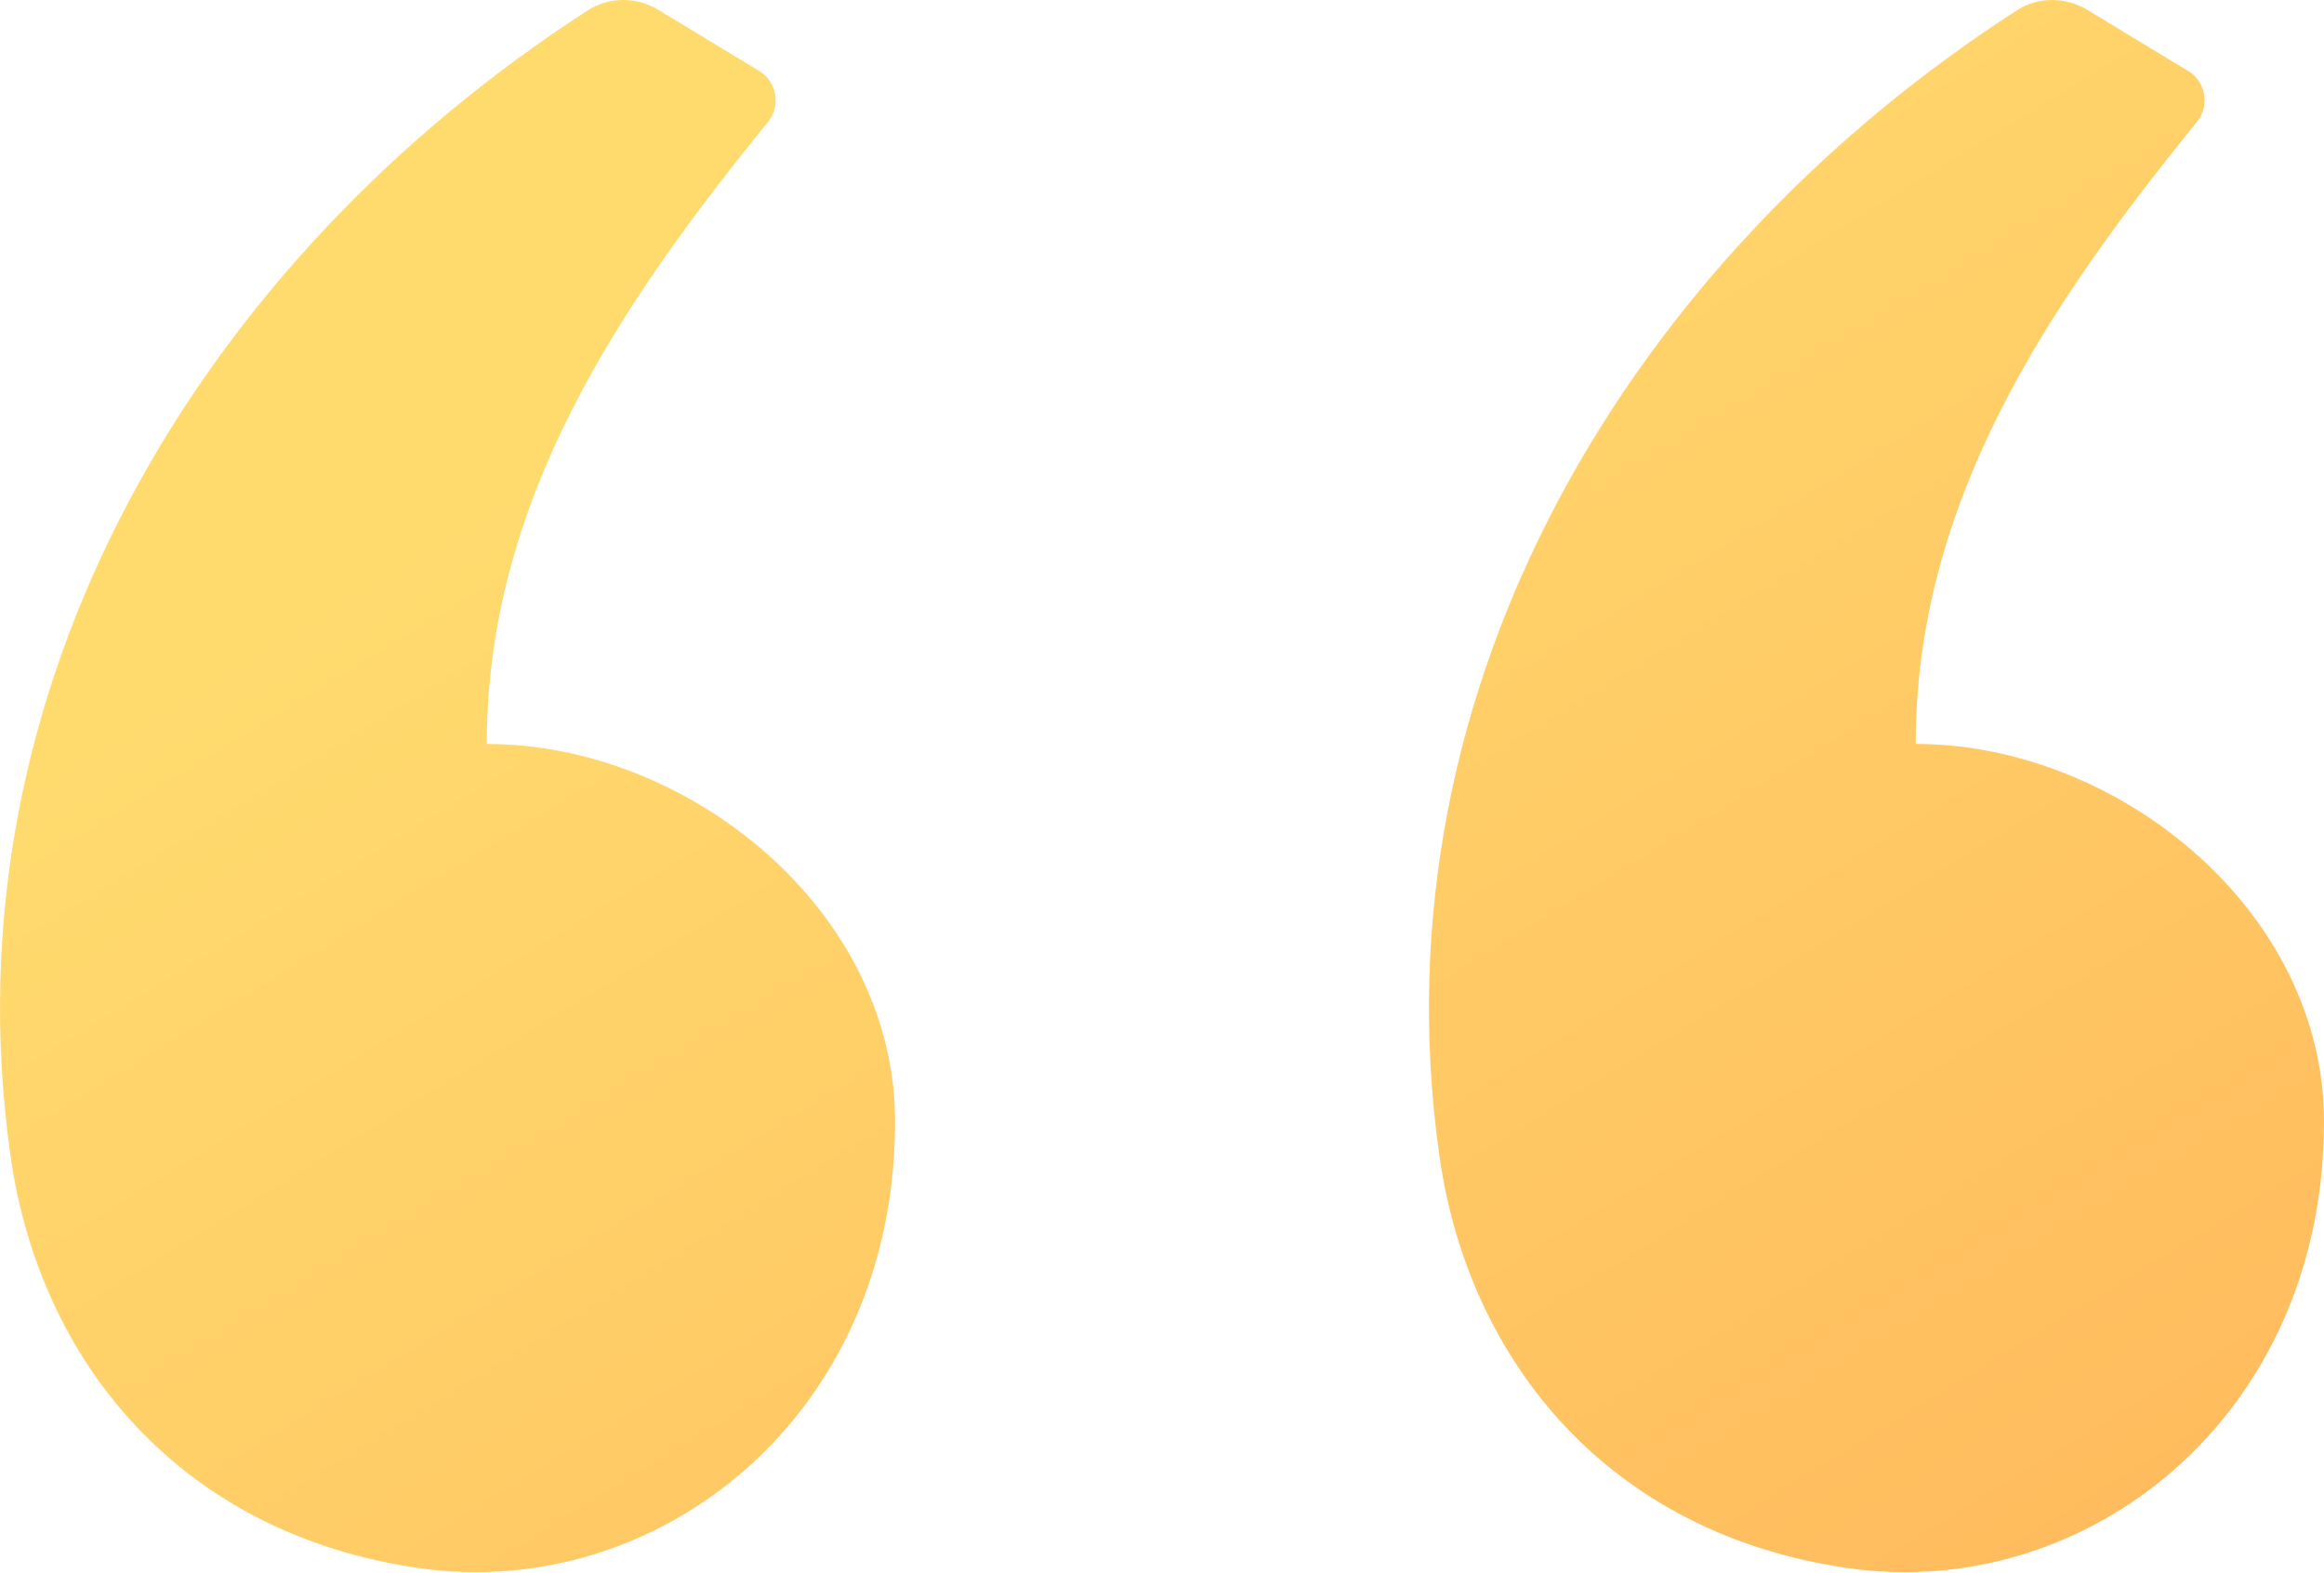
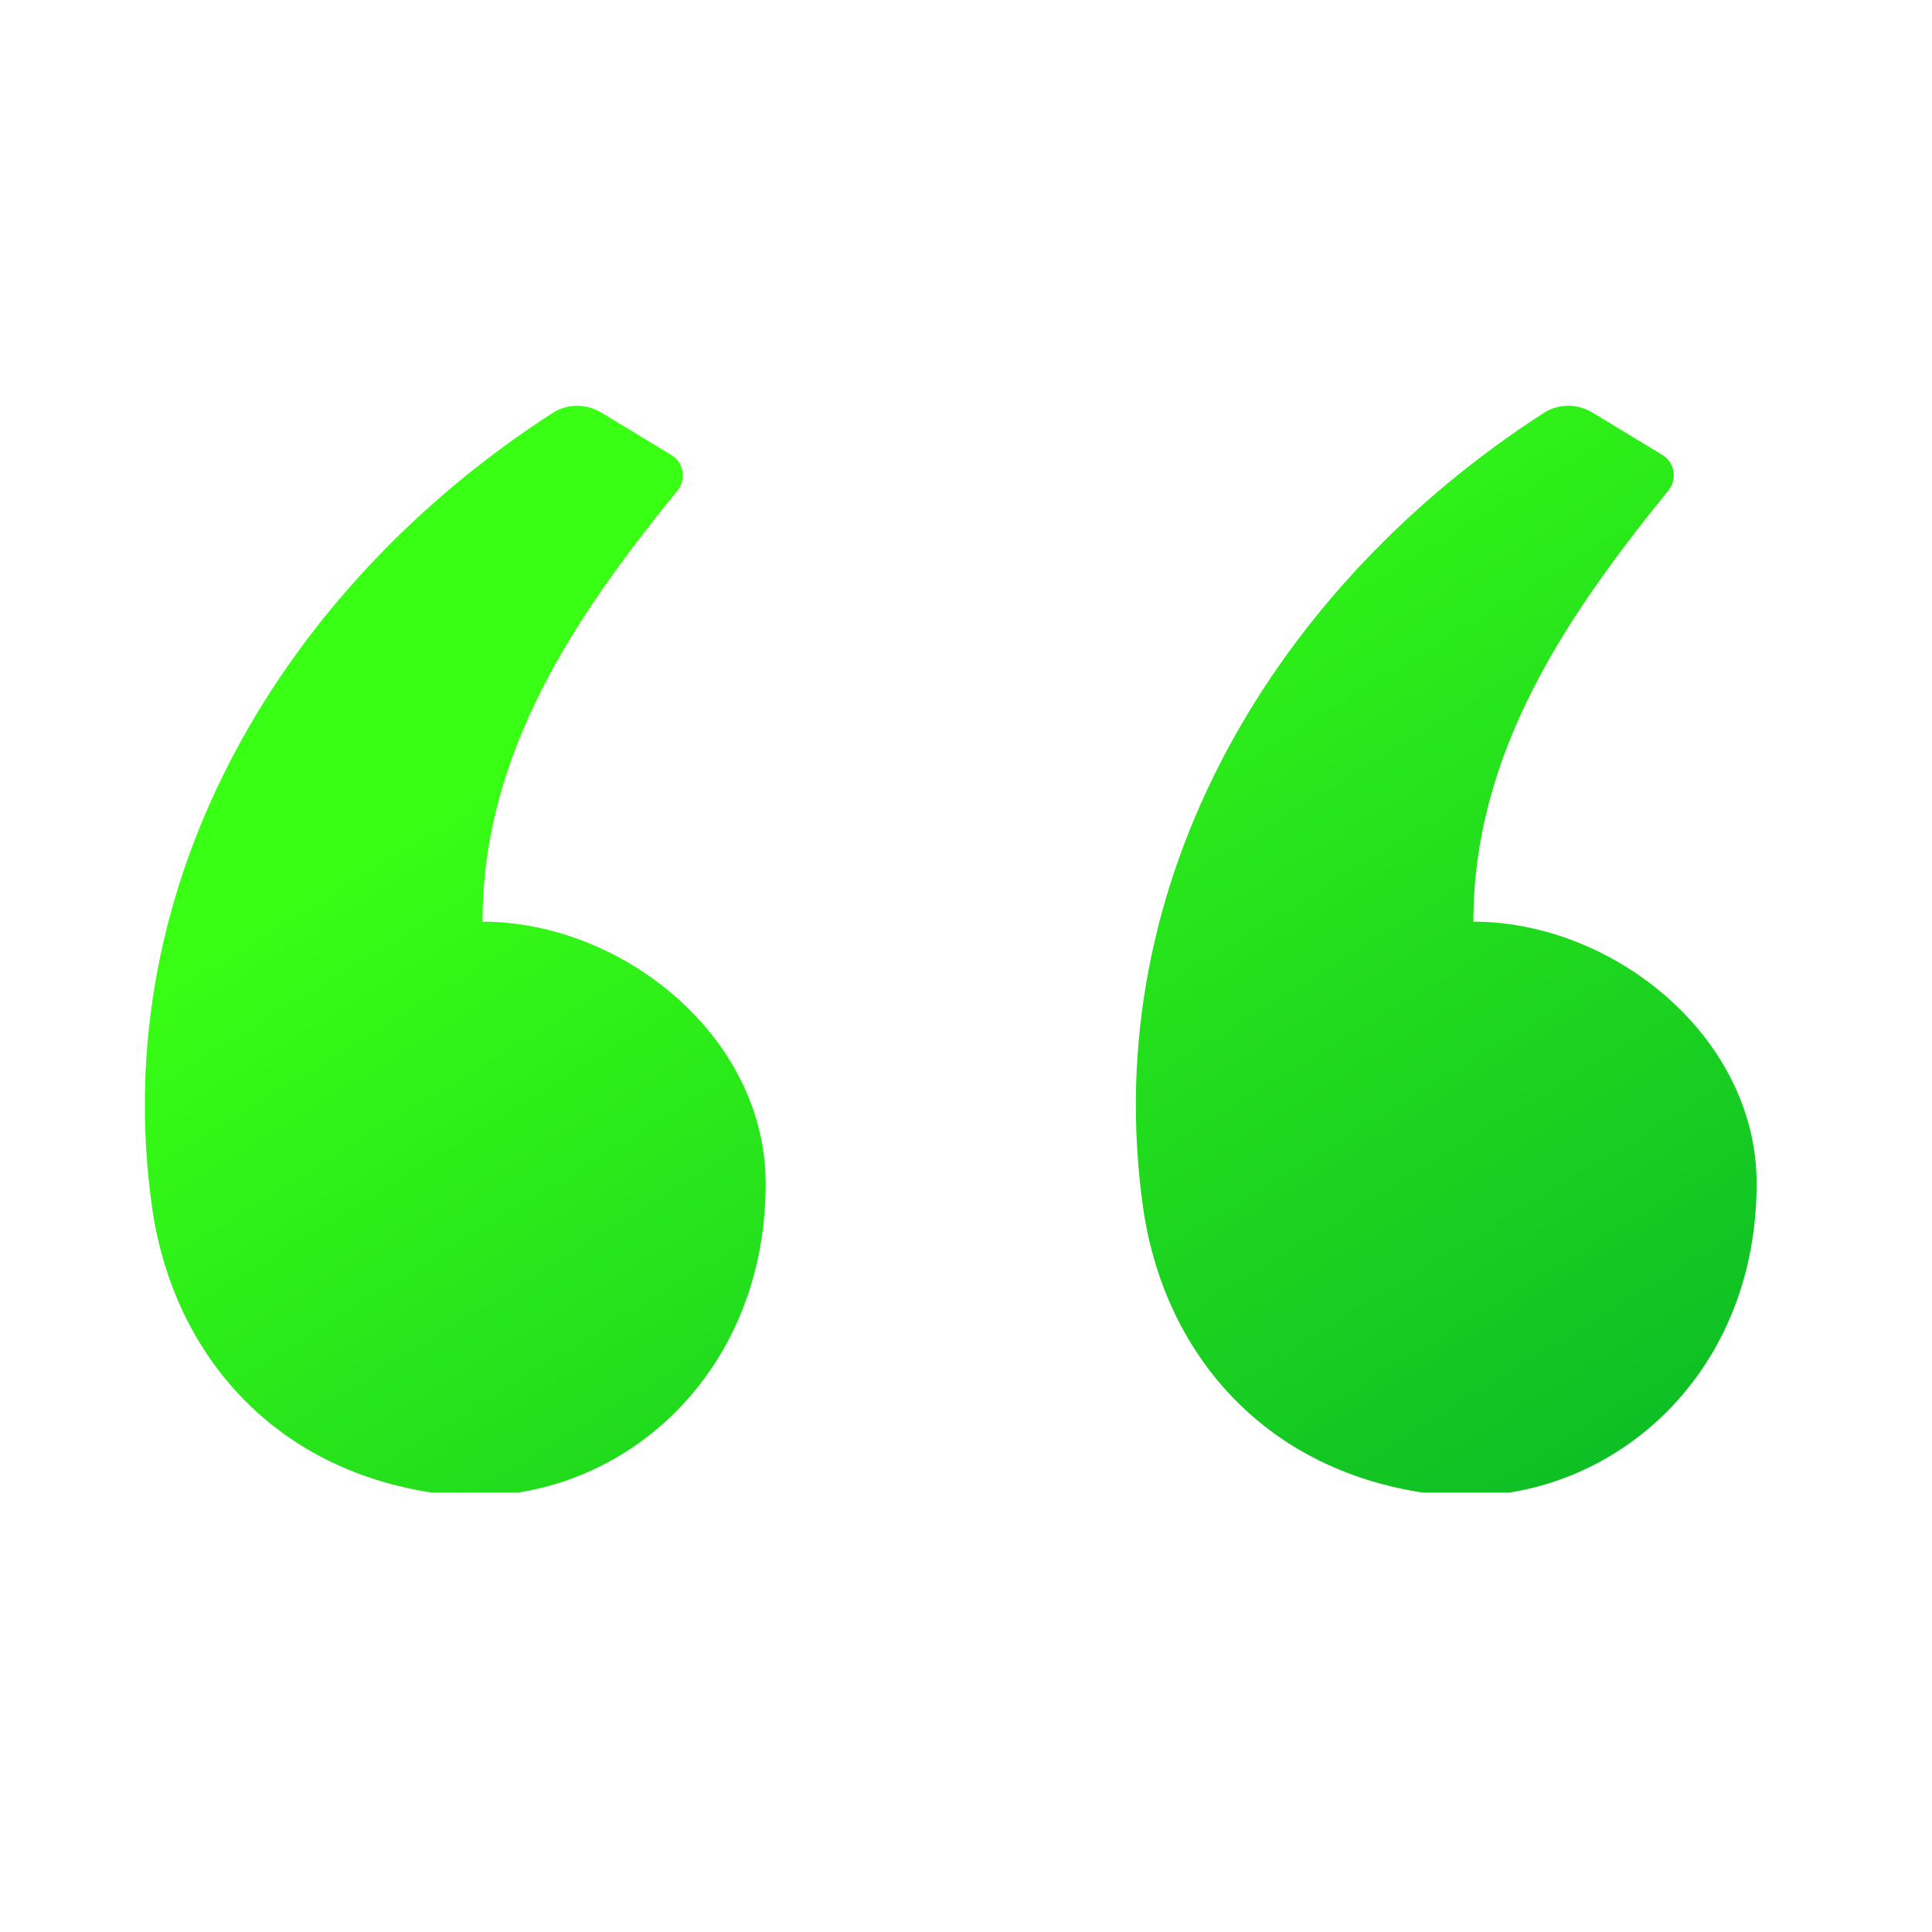
- <svg xmlns="http://www.w3.org/2000/svg" width="34" height="23" viewBox="0 0 34 23" fill="none">
-   <path fill-rule="evenodd" clip-rule="evenodd" d="M9.631 0.144L11.107 1.038C11.367 1.196 11.427 1.549 11.235 1.785C9.08 4.439 7.122 7.316 7.122 10.883C10.063 10.883 13.095 13.306 13.095 16.408C13.095 20.742 9.611 23.441 6.126 22.939C2.642 22.437 0.581 19.925 0.154 16.911C-0.826 9.999 2.986 3.774 8.599 0.152C8.912 -0.05 9.312 -0.049 9.631 0.144ZM30.536 0.144L32.012 1.038C32.273 1.196 32.332 1.549 32.14 1.785C29.985 4.439 28.027 7.316 28.027 10.883C30.969 10.883 34 13.306 34 16.408C34 20.742 30.516 23.441 27.032 22.939C23.547 22.437 21.486 19.925 21.059 16.911C20.079 9.999 23.892 3.774 29.505 0.152C29.817 -0.05 30.218 -0.049 30.536 0.144Z" fill="url(#paint0_linear)" />
+ <svg xmlns="http://www.w3.org/2000/svg" width="42" zoomAndPan="magnify" viewBox="0 0 31.5 31.5" height="42" preserveAspectRatio="xMidYMid meet" version="1.0">
  <defs>
-     <linearGradient id="paint0_linear" x1="1.927" y1="4.65138e-07" x2="19.702" y2="29.018" gradientUnits="userSpaceOnUse">
-       <stop offset="0.259" stop-color="#FFDB6E" />
-       <stop offset="1" stop-color="#FFBC5E" />
+     <clipPath id="7778885826">
+       <path d="M 2.363 6.617 L 28.941 6.617 L 28.941 24.336 L 2.363 24.336 Z M 2.363 6.617 " clip-rule="nonzero" />
+     </clipPath>
+     <clipPath id="f280b0bdb3">
+       <path d="M 9.805 6.727 L 10.945 7.418 C 11.148 7.539 11.195 7.812 11.047 7.996 C 9.379 10.047 7.867 12.27 7.867 15.027 C 10.141 15.027 12.484 16.898 12.484 19.297 C 12.484 22.648 9.789 24.734 7.098 24.344 C 4.406 23.957 2.812 22.016 2.48 19.688 C 1.723 14.344 4.672 9.531 9.008 6.734 C 9.25 6.578 9.559 6.578 9.805 6.727 Z M 25.965 6.727 L 27.105 7.418 C 27.305 7.539 27.352 7.812 27.203 7.996 C 25.539 10.047 24.023 12.27 24.023 15.027 C 26.297 15.027 28.641 16.898 28.641 19.297 C 28.641 22.648 25.949 24.734 23.254 24.344 C 20.562 23.957 18.969 22.016 18.637 19.688 C 17.883 14.344 20.828 9.531 25.168 6.734 C 25.406 6.578 25.719 6.578 25.965 6.727 Z M 25.965 6.727 " clip-rule="evenodd" />
+     </clipPath>
+     <linearGradient x1="1.401" gradientTransform="matrix(0.772888, 0, 0, 0.772888, 2.3625, 6.615534)" y1="-0.858" x2="20.889" gradientUnits="userSpaceOnUse" y2="30.956" id="0c6c59ebc0">
+       <stop stop-opacity="1" stop-color="rgb(22.35%, 100%, 7.84%)" offset="0" />
+       <stop stop-opacity="1" stop-color="rgb(22.35%, 100%, 7.84%)" offset="0.25" />
+       <stop stop-opacity="1" stop-color="rgb(22.319%, 99.954%, 7.851%)" offset="0.266" />
+       <stop stop-opacity="1" stop-color="rgb(22.191%, 99.765%, 7.901%)" offset="0.273" />
+       <stop stop-opacity="1" stop-color="rgb(21.997%, 99.474%, 7.979%)" offset="0.281" />
+       <stop stop-opacity="1" stop-color="rgb(21.802%, 99.184%, 8.055%)" offset="0.289" />
+       <stop stop-opacity="1" stop-color="rgb(21.606%, 98.894%, 8.133%)" offset="0.297" />
+       <stop stop-opacity="1" stop-color="rgb(21.411%, 98.604%, 8.209%)" offset="0.305" />
+       <stop stop-opacity="1" stop-color="rgb(21.217%, 98.314%, 8.287%)" offset="0.312" />
+       <stop stop-opacity="1" stop-color="rgb(21.022%, 98.024%, 8.363%)" offset="0.32" />
+       <stop stop-opacity="1" stop-color="rgb(20.827%, 97.734%, 8.441%)" offset="0.328" />
+       <stop stop-opacity="1" stop-color="rgb(20.633%, 97.443%, 8.517%)" offset="0.336" />
+       <stop stop-opacity="1" stop-color="rgb(20.438%, 97.153%, 8.595%)" offset="0.344" />
+       <stop stop-opacity="1" stop-color="rgb(20.242%, 96.863%, 8.672%)" offset="0.352" />
+       <stop stop-opacity="1" stop-color="rgb(20.047%, 96.573%, 8.749%)" offset="0.359" />
+       <stop stop-opacity="1" stop-color="rgb(19.853%, 96.283%, 8.826%)" offset="0.367" />
+       <stop stop-opacity="1" stop-color="rgb(19.658%, 95.993%, 8.904%)" offset="0.375" />
+       <stop stop-opacity="1" stop-color="rgb(19.463%, 95.703%, 8.981%)" offset="0.383" />
+       <stop stop-opacity="1" stop-color="rgb(19.267%, 95.412%, 9.058%)" offset="0.391" />
+       <stop stop-opacity="1" stop-color="rgb(19.073%, 95.122%, 9.135%)" offset="0.398" />
+       <stop stop-opacity="1" stop-color="rgb(18.878%, 94.832%, 9.212%)" offset="0.406" />
+       <stop stop-opacity="1" stop-color="rgb(18.683%, 94.542%, 9.29%)" offset="0.414" />
+       <stop stop-opacity="1" stop-color="rgb(18.489%, 94.252%, 9.366%)" offset="0.422" />
+       <stop stop-opacity="1" stop-color="rgb(18.294%, 93.962%, 9.444%)" offset="0.43" />
+       <stop stop-opacity="1" stop-color="rgb(18.098%, 93.672%, 9.52%)" offset="0.438" />
+       <stop stop-opacity="1" stop-color="rgb(17.903%, 93.381%, 9.598%)" offset="0.445" />
+       <stop stop-opacity="1" stop-color="rgb(17.709%, 93.091%, 9.674%)" offset="0.453" />
+       <stop stop-opacity="1" stop-color="rgb(17.514%, 92.801%, 9.752%)" offset="0.461" />
+       <stop stop-opacity="1" stop-color="rgb(17.319%, 92.511%, 9.828%)" offset="0.469" />
+       <stop stop-opacity="1" stop-color="rgb(17.125%, 92.221%, 9.906%)" offset="0.476" />
+       <stop stop-opacity="1" stop-color="rgb(17.027%, 92.076%, 9.944%)" offset="0.477" />
+       <stop stop-opacity="1" stop-color="rgb(16.93%, 91.931%, 9.982%)" offset="0.484" />
+       <stop stop-opacity="1" stop-color="rgb(16.734%, 91.641%, 10.06%)" offset="0.492" />
+       <stop stop-opacity="1" stop-color="rgb(16.539%, 91.35%, 10.136%)" offset="0.5" />
+       <stop stop-opacity="1" stop-color="rgb(16.345%, 91.06%, 10.214%)" offset="0.508" />
+       <stop stop-opacity="1" stop-color="rgb(16.15%, 90.77%, 10.292%)" offset="0.516" />
+       <stop stop-opacity="1" stop-color="rgb(15.955%, 90.48%, 10.368%)" offset="0.523" />
+       <stop stop-opacity="1" stop-color="rgb(15.759%, 90.19%, 10.446%)" offset="0.524" />
+       <stop stop-opacity="1" stop-color="rgb(15.663%, 90.045%, 10.484%)" offset="0.531" />
+       <stop stop-opacity="1" stop-color="rgb(15.565%, 89.9%, 10.522%)" offset="0.539" />
+       <stop stop-opacity="1" stop-color="rgb(15.37%, 89.61%, 10.6%)" offset="0.547" />
+       <stop stop-opacity="1" stop-color="rgb(15.175%, 89.319%, 10.677%)" offset="0.555" />
+       <stop stop-opacity="1" stop-color="rgb(14.981%, 89.029%, 10.754%)" offset="0.562" />
+       <stop stop-opacity="1" stop-color="rgb(14.786%, 88.739%, 10.831%)" offset="0.57" />
+       <stop stop-opacity="1" stop-color="rgb(14.59%, 88.449%, 10.909%)" offset="0.578" />
+       <stop stop-opacity="1" stop-color="rgb(14.395%, 88.159%, 10.985%)" offset="0.586" />
+       <stop stop-opacity="1" stop-color="rgb(14.201%, 87.869%, 11.063%)" offset="0.594" />
+       <stop stop-opacity="1" stop-color="rgb(14.006%, 87.579%, 11.139%)" offset="0.602" />
+       <stop stop-opacity="1" stop-color="rgb(13.811%, 87.288%, 11.217%)" offset="0.609" />
+       <stop stop-opacity="1" stop-color="rgb(13.617%, 86.998%, 11.293%)" offset="0.617" />
+       <stop stop-opacity="1" stop-color="rgb(13.422%, 86.708%, 11.371%)" offset="0.625" />
+       <stop stop-opacity="1" stop-color="rgb(13.226%, 86.418%, 11.447%)" offset="0.633" />
+       <stop stop-opacity="1" stop-color="rgb(13.031%, 86.128%, 11.525%)" offset="0.641" />
+       <stop stop-opacity="1" stop-color="rgb(12.837%, 85.838%, 11.603%)" offset="0.648" />
+       <stop stop-opacity="1" stop-color="rgb(12.642%, 85.548%, 11.679%)" offset="0.656" />
+       <stop stop-opacity="1" stop-color="rgb(12.447%, 85.257%, 11.757%)" offset="0.664" />
+       <stop stop-opacity="1" stop-color="rgb(12.251%, 84.967%, 11.833%)" offset="0.672" />
+       <stop stop-opacity="1" stop-color="rgb(12.057%, 84.677%, 11.911%)" offset="0.68" />
+       <stop stop-opacity="1" stop-color="rgb(11.862%, 84.387%, 11.987%)" offset="0.688" />
+       <stop stop-opacity="1" stop-color="rgb(11.667%, 84.097%, 12.065%)" offset="0.695" />
+       <stop stop-opacity="1" stop-color="rgb(11.473%, 83.807%, 12.141%)" offset="0.703" />
+       <stop stop-opacity="1" stop-color="rgb(11.278%, 83.516%, 12.219%)" offset="0.711" />
+       <stop stop-opacity="1" stop-color="rgb(11.082%, 83.226%, 12.296%)" offset="0.719" />
+       <stop stop-opacity="1" stop-color="rgb(10.887%, 82.936%, 12.373%)" offset="0.727" />
+       <stop stop-opacity="1" stop-color="rgb(10.693%, 82.646%, 12.45%)" offset="0.734" />
+       <stop stop-opacity="1" stop-color="rgb(10.498%, 82.356%, 12.527%)" offset="0.742" />
+       <stop stop-opacity="1" stop-color="rgb(10.303%, 82.066%, 12.604%)" offset="0.75" />
+       <stop stop-opacity="1" stop-color="rgb(10.109%, 81.776%, 12.682%)" offset="0.758" />
+       <stop stop-opacity="1" stop-color="rgb(9.914%, 81.485%, 12.758%)" offset="0.766" />
+       <stop stop-opacity="1" stop-color="rgb(9.718%, 81.195%, 12.836%)" offset="0.773" />
+       <stop stop-opacity="1" stop-color="rgb(9.523%, 80.905%, 12.912%)" offset="0.781" />
+       <stop stop-opacity="1" stop-color="rgb(9.329%, 80.615%, 12.99%)" offset="0.789" />
+       <stop stop-opacity="1" stop-color="rgb(9.134%, 80.325%, 13.068%)" offset="0.797" />
+       <stop stop-opacity="1" stop-color="rgb(8.939%, 80.035%, 13.144%)" offset="0.805" />
+       <stop stop-opacity="1" stop-color="rgb(8.743%, 79.745%, 13.222%)" offset="0.812" />
+       <stop stop-opacity="1" stop-color="rgb(8.55%, 79.454%, 13.298%)" offset="0.82" />
+       <stop stop-opacity="1" stop-color="rgb(8.354%, 79.164%, 13.376%)" offset="0.828" />
+       <stop stop-opacity="1" stop-color="rgb(8.159%, 78.874%, 13.452%)" offset="0.836" />
+       <stop stop-opacity="1" stop-color="rgb(7.965%, 78.584%, 13.53%)" offset="0.844" />
+       <stop stop-opacity="1" stop-color="rgb(7.77%, 78.294%, 13.606%)" offset="0.852" />
+       <stop stop-opacity="1" stop-color="rgb(7.574%, 78.004%, 13.684%)" offset="0.859" />
+       <stop stop-opacity="1" stop-color="rgb(7.379%, 77.715%, 13.76%)" offset="0.867" />
+       <stop stop-opacity="1" stop-color="rgb(7.185%, 77.423%, 13.838%)" offset="0.875" />
+       <stop stop-opacity="1" stop-color="rgb(6.99%, 77.133%, 13.914%)" offset="0.883" />
+       <stop stop-opacity="1" stop-color="rgb(6.795%, 76.843%, 13.992%)" offset="0.891" />
+       <stop stop-opacity="1" stop-color="rgb(6.601%, 76.553%, 14.069%)" offset="0.898" />
+       <stop stop-opacity="1" stop-color="rgb(6.406%, 76.263%, 14.146%)" offset="0.906" />
+       <stop stop-opacity="1" stop-color="rgb(6.21%, 75.974%, 14.223%)" offset="0.914" />
+       <stop stop-opacity="1" stop-color="rgb(6.015%, 75.684%, 14.301%)" offset="0.922" />
+       <stop stop-opacity="1" stop-color="rgb(5.821%, 75.392%, 14.378%)" offset="0.93" />
+       <stop stop-opacity="1" stop-color="rgb(5.626%, 75.102%, 14.455%)" offset="0.938" />
+       <stop stop-opacity="1" stop-color="rgb(5.508%, 74.928%, 14.502%)" offset="1" />
    </linearGradient>
  </defs>
+   <g clip-path="url(#7778885826)">
+     <g clip-path="url(#f280b0bdb3)">
+       <path fill="url(#0c6c59ebc0)" d="M 2.363 6.617 L 2.363 24.336 L 28.641 24.336 L 28.641 6.617 Z M 2.363 6.617 " fill-rule="nonzero" />
+     </g>
+   </g>
</svg>
